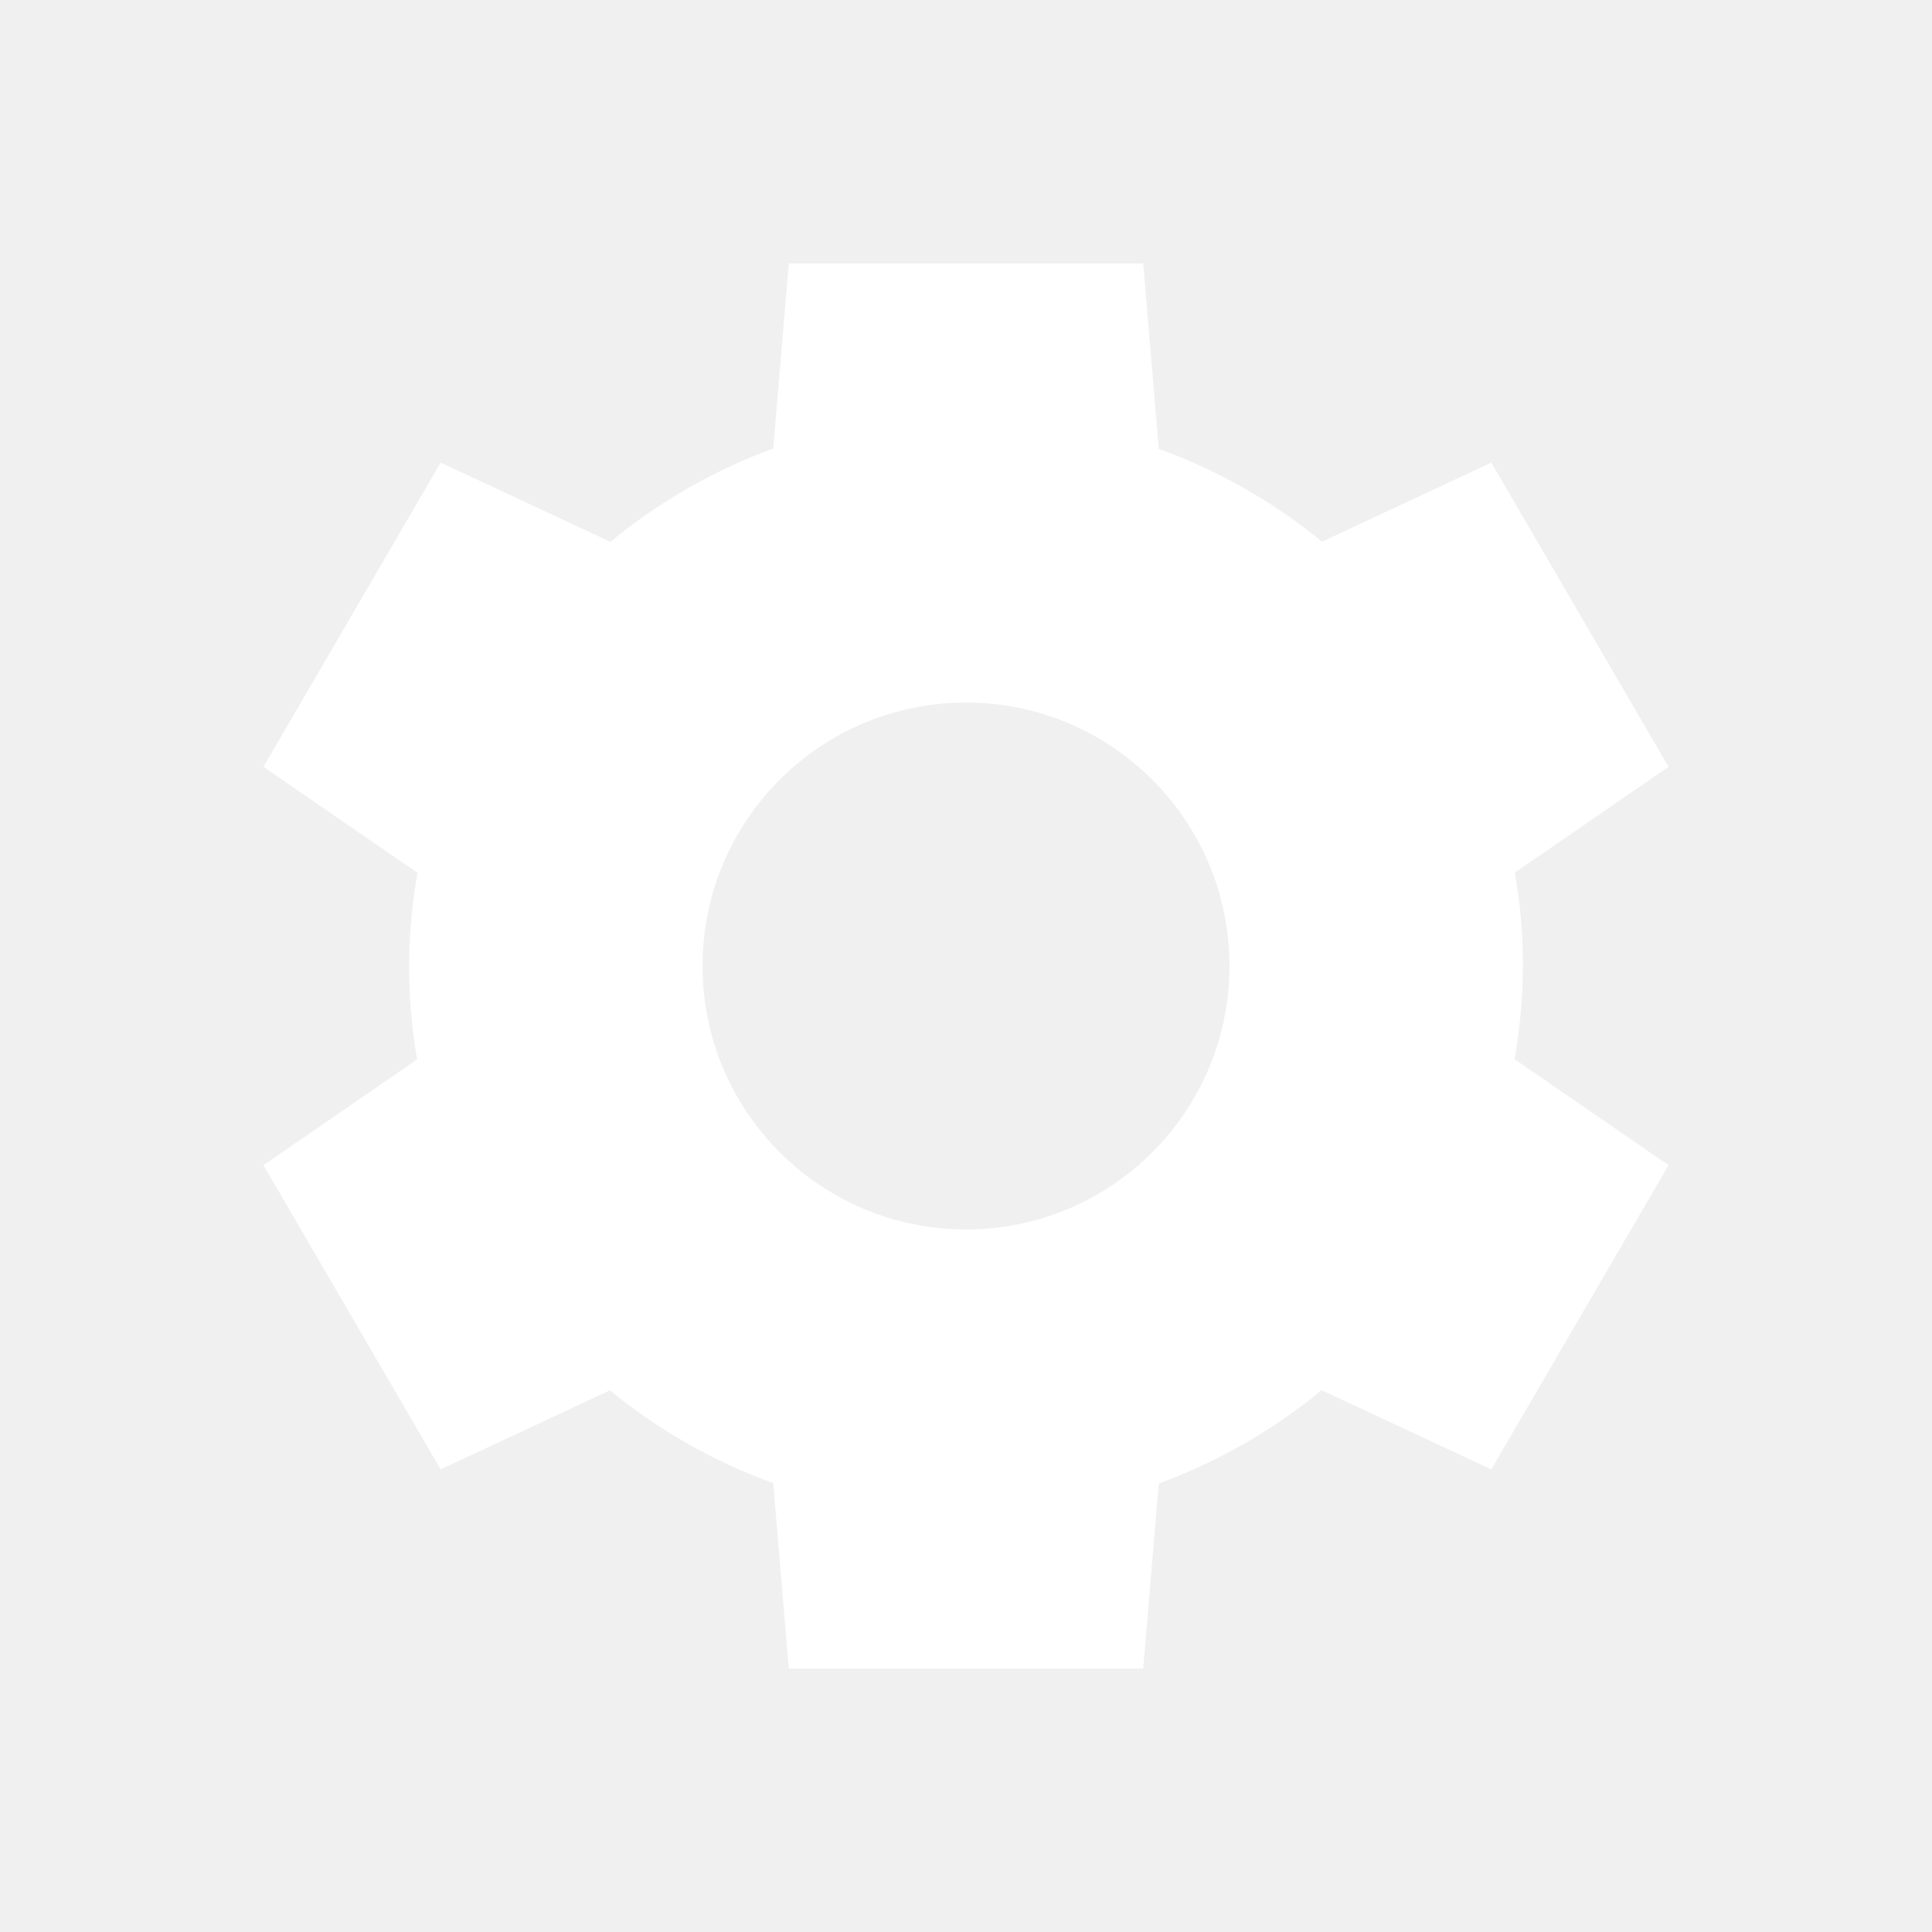
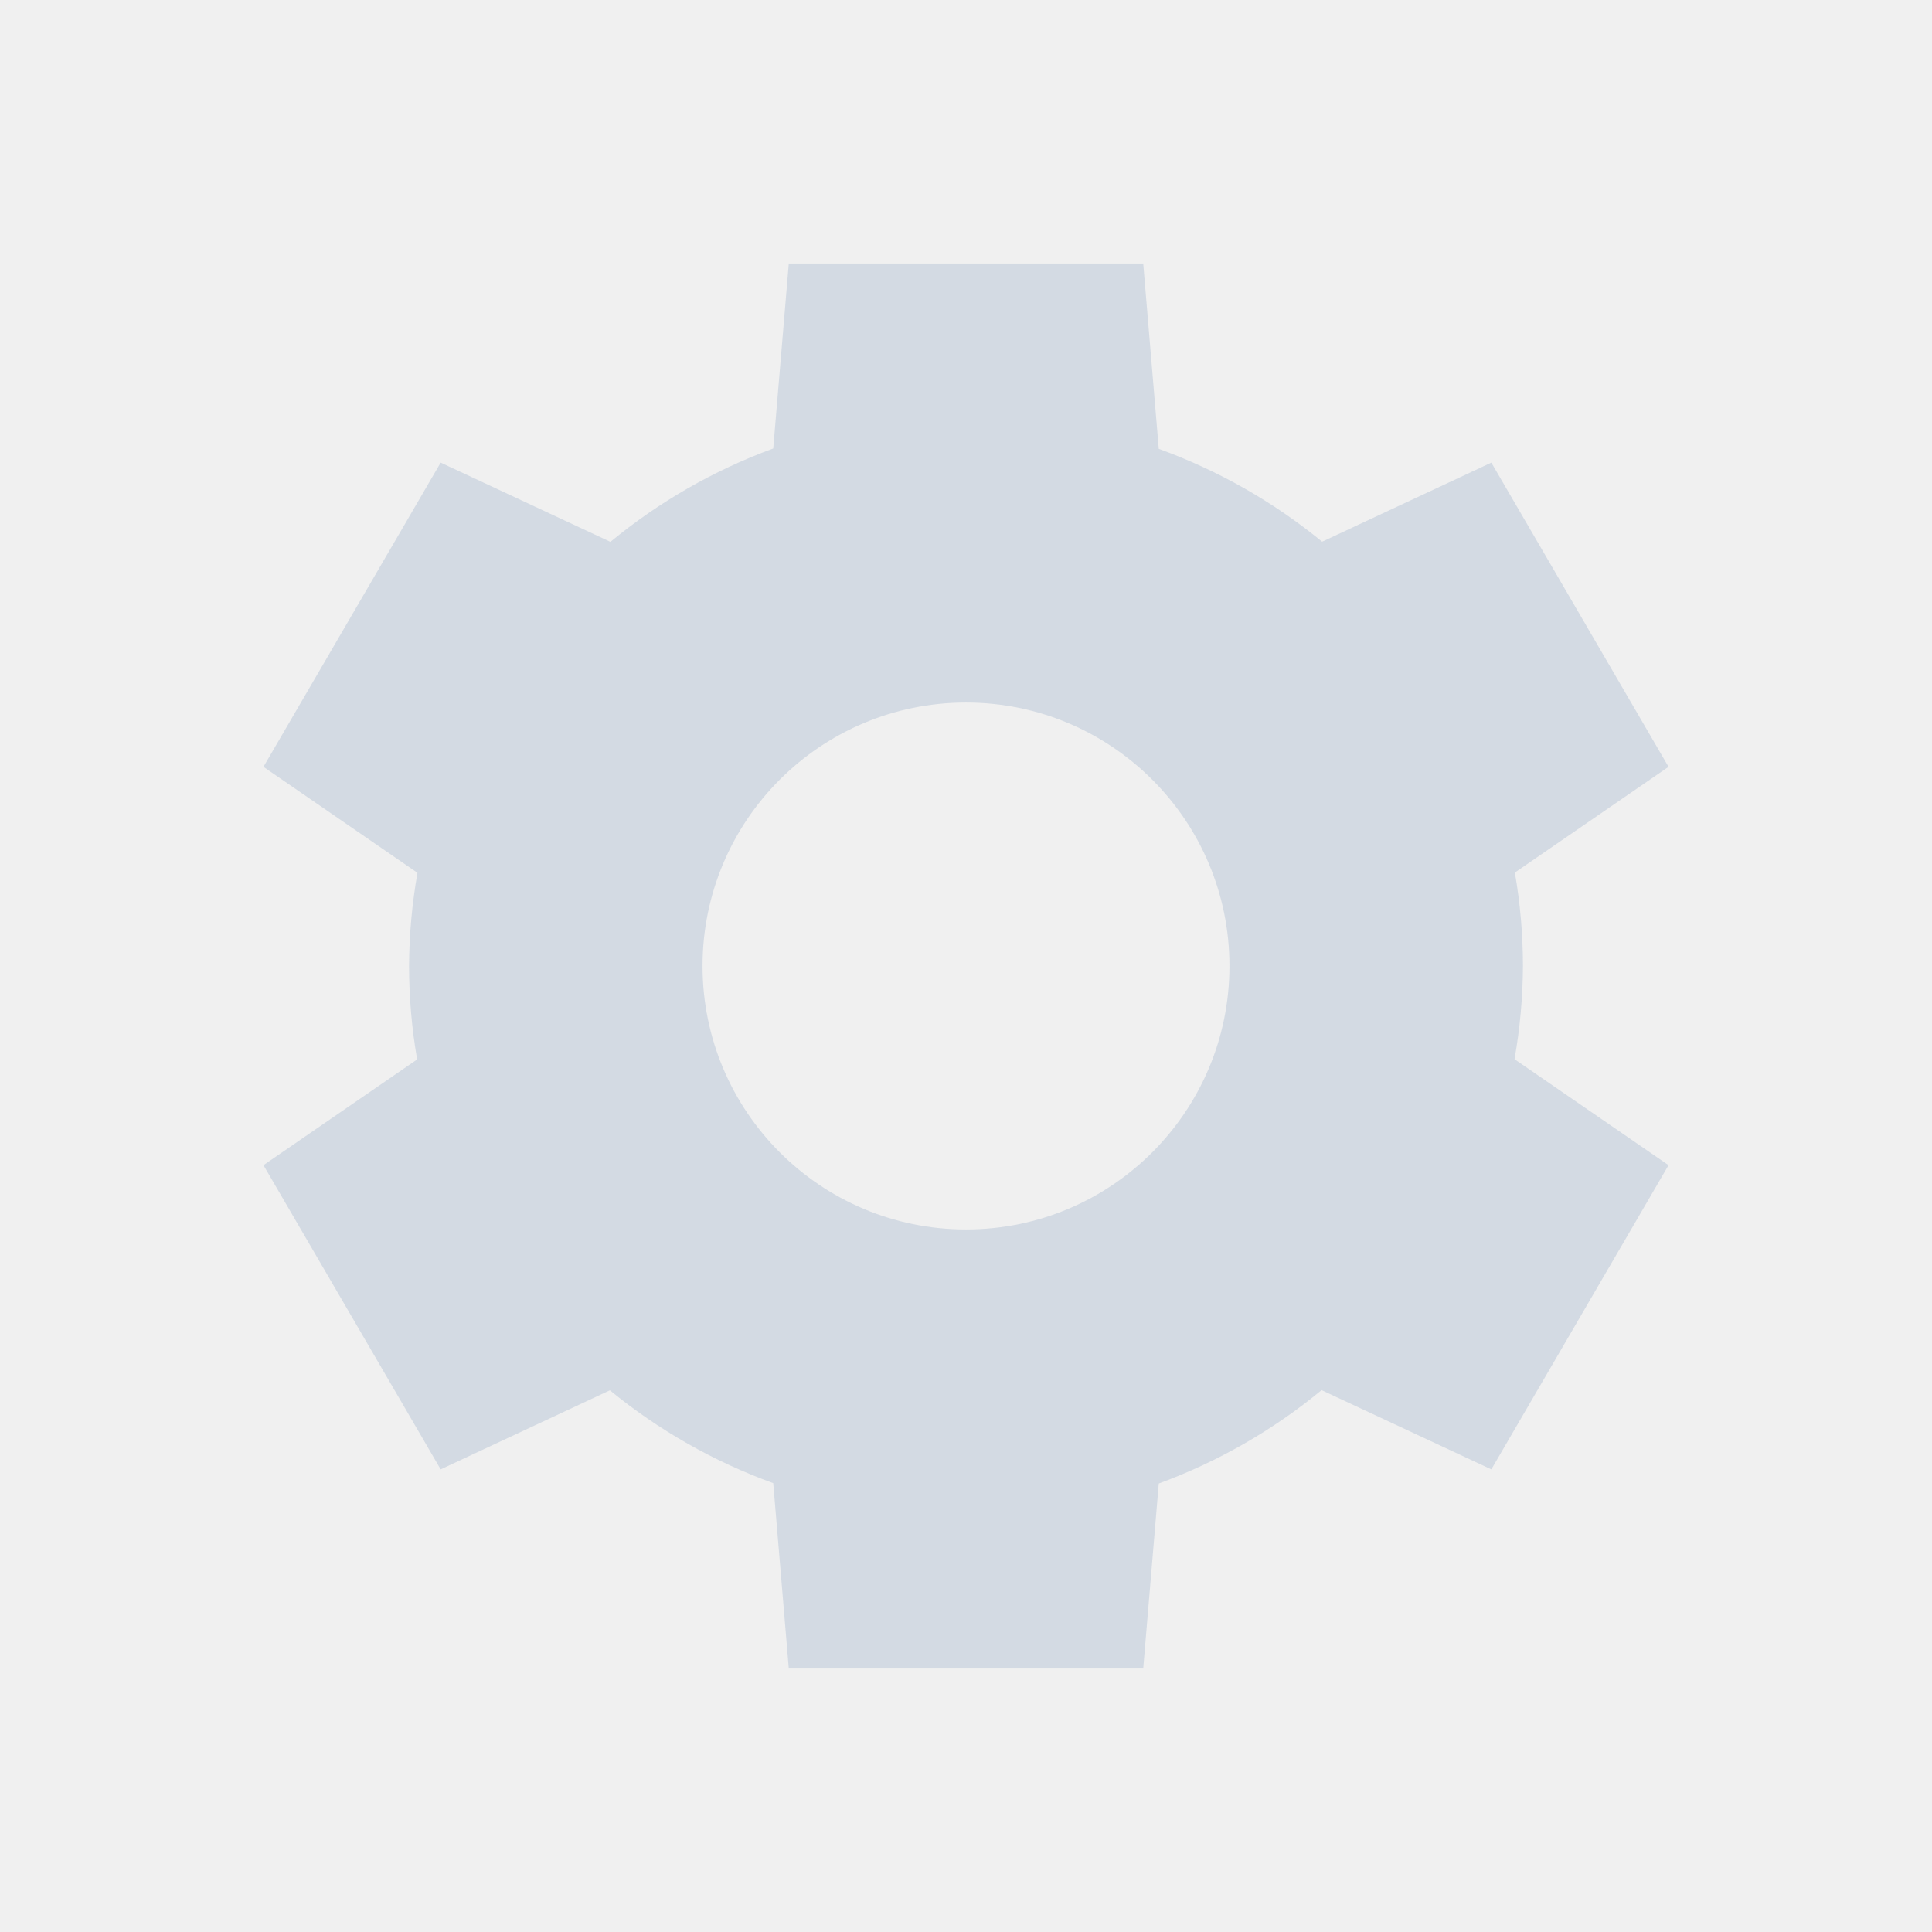
<svg xmlns="http://www.w3.org/2000/svg" xmlns:ns1="http://www.openswatchbook.org/uri/2009/osb" viewBox="0 0 22 22" id="svg" version="1.1" width="100%" height="100%">
  <defs id="defs81">
    <style id="current-color-scheme" type="text/css">
            .ColorScheme-Text { color:#7B7C7E; } .ColorScheme-Background{ color:#EFF0F1; } .ColorScheme-Highlight{ color:#3DAEE6; } .ColorScheme-ViewText { color:#7B7C7E; } .ColorScheme-ViewBackground{ color:#FCFCFC; } .ColorScheme-ViewHover { color:#3DAEE6; } .ColorScheme-ViewFocus{ color:#1E92FF; } .ColorScheme-ButtonText { color:#7B7C7E; } .ColorScheme-ButtonBackground{ color:#EFF0F1; } .ColorScheme-ButtonHover { color:#3DAEE6; } .ColorScheme-ButtonFocus{ color:#1E92FF; }
        </style>
    <linearGradient ns1:paint="solid" id="linearGradient5606">
      <stop style="stop-color:#000000;stop-opacity:1;" offset="0" id="stop5608" />
    </linearGradient>
  </defs>
  <g id="configure">
    <rect style="opacity:0.01;fill:#ed1515;fill-opacity:0.004;stroke:none" id="rect2985" width="22" height="22" x="2.2031236e-08" y="-6.2102054e-06" />
-     <path id="path4141" d="M 8.982 3 L 8.805 5.107 A 6.342 6.286 0 0 0 6.951 6.17 L 5.018 5.268 L 3 8.732 L 4.754 9.939 A 6.342 6.286 0 0 0 4.658 11 A 6.342 6.286 0 0 0 4.75 12.064 L 3 13.268 L 5.018 16.732 L 6.945 15.832 A 6.342 6.286 0 0 0 8.805 16.889 L 8.982 19 L 13.018 19 L 13.195 16.893 A 6.342 6.286 0 0 0 15.049 15.83 L 16.982 16.732 L 19 13.268 L 17.246 12.061 A 6.342 6.286 0 0 0 17.342 11 A 6.342 6.286 0 0 0 17.25 9.936 L 19 8.732 L 16.982 5.268 L 15.055 6.168 A 6.342 6.286 0 0 0 13.195 5.111 L 13.018 3 L 8.982 3 z M 11 8 A 3 3 0 0 1 14 11 A 3 3 0 0 1 11 14 A 3 3 0 0 1 8 11 A 3 3 0 0 1 11 8 z " style="display:inline;opacity:1;fill:#ffffff;fill-opacity:1;stroke:none;stroke-opacity:1;enable-background:new" />
+     <path id="path4141" d="M 8.982 3 L 8.805 5.107 A 6.342 6.286 0 0 0 6.951 6.17 L 5.018 5.268 L 3 8.732 L 4.754 9.939 A 6.342 6.286 0 0 0 4.658 11 A 6.342 6.286 0 0 0 4.75 12.064 L 3 13.268 L 5.018 16.732 L 6.945 15.832 A 6.342 6.286 0 0 0 8.805 16.889 L 8.982 19 L 13.018 19 L 13.195 16.893 A 6.342 6.286 0 0 0 15.049 15.83 L 16.982 16.732 L 19 13.268 L 17.246 12.061 A 6.342 6.286 0 0 0 17.342 11 A 6.342 6.286 0 0 0 17.25 9.936 L 19 8.732 L 16.982 5.268 L 15.055 6.168 A 6.342 6.286 0 0 0 13.195 5.111 L 13.018 3 L 8.982 3 z M 11 8 A 3 3 0 0 1 14 11 A 3 3 0 0 1 11 14 A 3 3 0 0 1 8 11 A 3 3 0 0 1 11 8 z " style="display:inline;opacity:1;fill:#d3dae3;fill-opacity:1;stroke:none;stroke-opacity:1;enable-background:new" />
  </g>
  <g id="16-16-configure">
-     <rect y="-18" x="3" height="16" width="16" id="rect4183" style="opacity:0;fill:#ffffff;fill-opacity:1;stroke:none;stroke-opacity:1" />
+     <rect y="-18" x="3" height="16" width="16" id="rect4183" style="opacity:0;fill:#d3dae3;fill-opacity:1;stroke:none;stroke-opacity:1" />
    <g transform="translate(-421.0625,-446)" style="display:inline" id="layer2">
-       <path style="display:inline;opacity:1;fill:#ffffff;fill-opacity:1;stroke:none;stroke-opacity:1;enable-background:new" id="path10500-6" d="m 430.25,429 -0.154,1.844 a 5.5,5.5 0 0 0 -1.607,0.93 l -1.676,-0.789 -1.75,3.031 1.521,1.057 a 5.5,5.5 0 0 0 -0.084,0.928 5.5,5.5 0 0 0 0.08,0.932 l -1.518,1.053 1.75,3.031 1.672,-0.787 a 5.5,5.5 0 0 0 1.611,0.924 L 430.25,443 l 3.5,0 0.154,-1.844 a 5.5,5.5 0 0 0 1.607,-0.93 l 1.676,0.789 1.75,-3.031 -1.521,-1.057 a 5.5,5.5 0 0 0 0.084,-0.928 5.5,5.5 0 0 0 -0.08,-0.932 l 1.518,-1.053 -1.75,-3.031 -1.672,0.787 a 5.5,5.5 0 0 0 -1.611,-0.924 L 433.75,429 l -3.5,0 z m 1.75,5 a 2,2 0 0 1 2,2 2,2 0 0 1 -2,2 2,2 0 0 1 -2,-2 2,2 0 0 1 2,-2 z" />
+       <path style="display:inline;opacity:1;fill:#d3dae3;fill-opacity:1;stroke:none;stroke-opacity:1;enable-background:new" id="path10500-6" d="m 430.25,429 -0.154,1.844 a 5.5,5.5 0 0 0 -1.607,0.93 l -1.676,-0.789 -1.75,3.031 1.521,1.057 a 5.5,5.5 0 0 0 -0.084,0.928 5.5,5.5 0 0 0 0.08,0.932 l -1.518,1.053 1.75,3.031 1.672,-0.787 a 5.5,5.5 0 0 0 1.611,0.924 L 430.25,443 l 3.5,0 0.154,-1.844 a 5.5,5.5 0 0 0 1.607,-0.93 l 1.676,0.789 1.75,-3.031 -1.521,-1.057 a 5.5,5.5 0 0 0 0.084,-0.928 5.5,5.5 0 0 0 -0.08,-0.932 l 1.518,-1.053 -1.75,-3.031 -1.672,0.787 a 5.5,5.5 0 0 0 -1.611,-0.924 L 433.75,429 l -3.5,0 z m 1.75,5 a 2,2 0 0 1 2,2 2,2 0 0 1 -2,2 2,2 0 0 1 -2,-2 2,2 0 0 1 2,-2 z" />
    </g>
  </g>
</svg>
